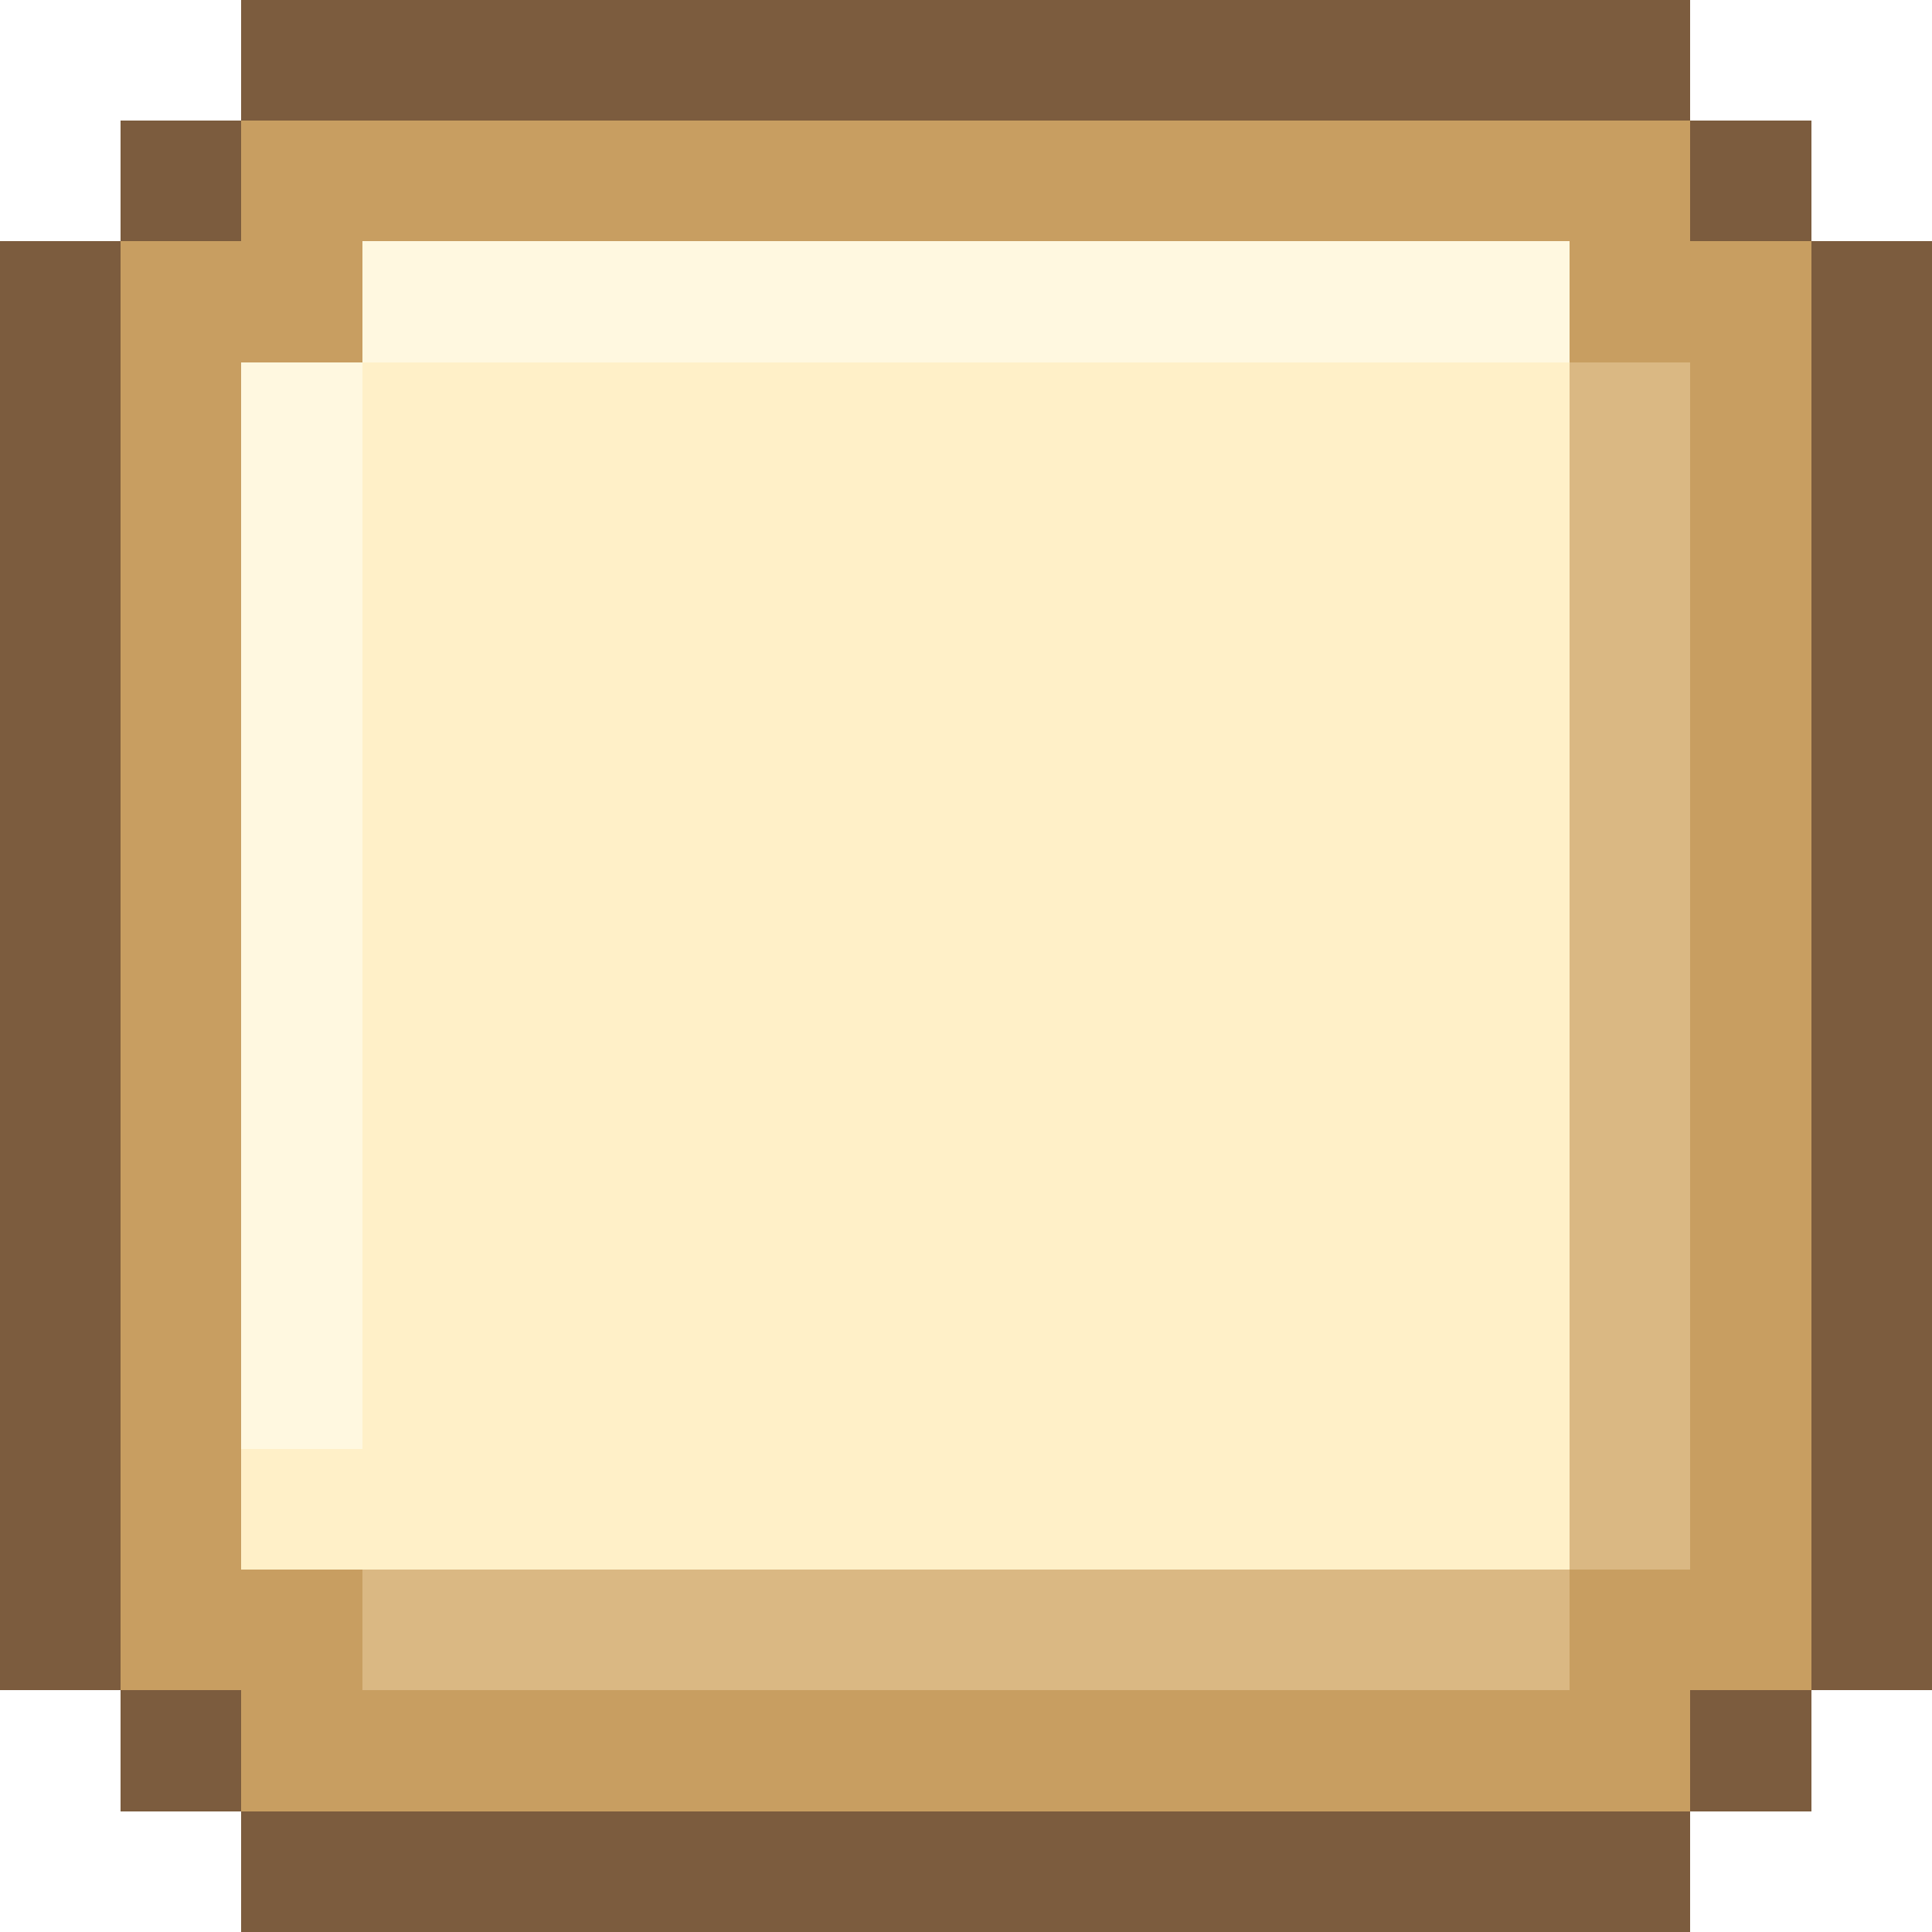
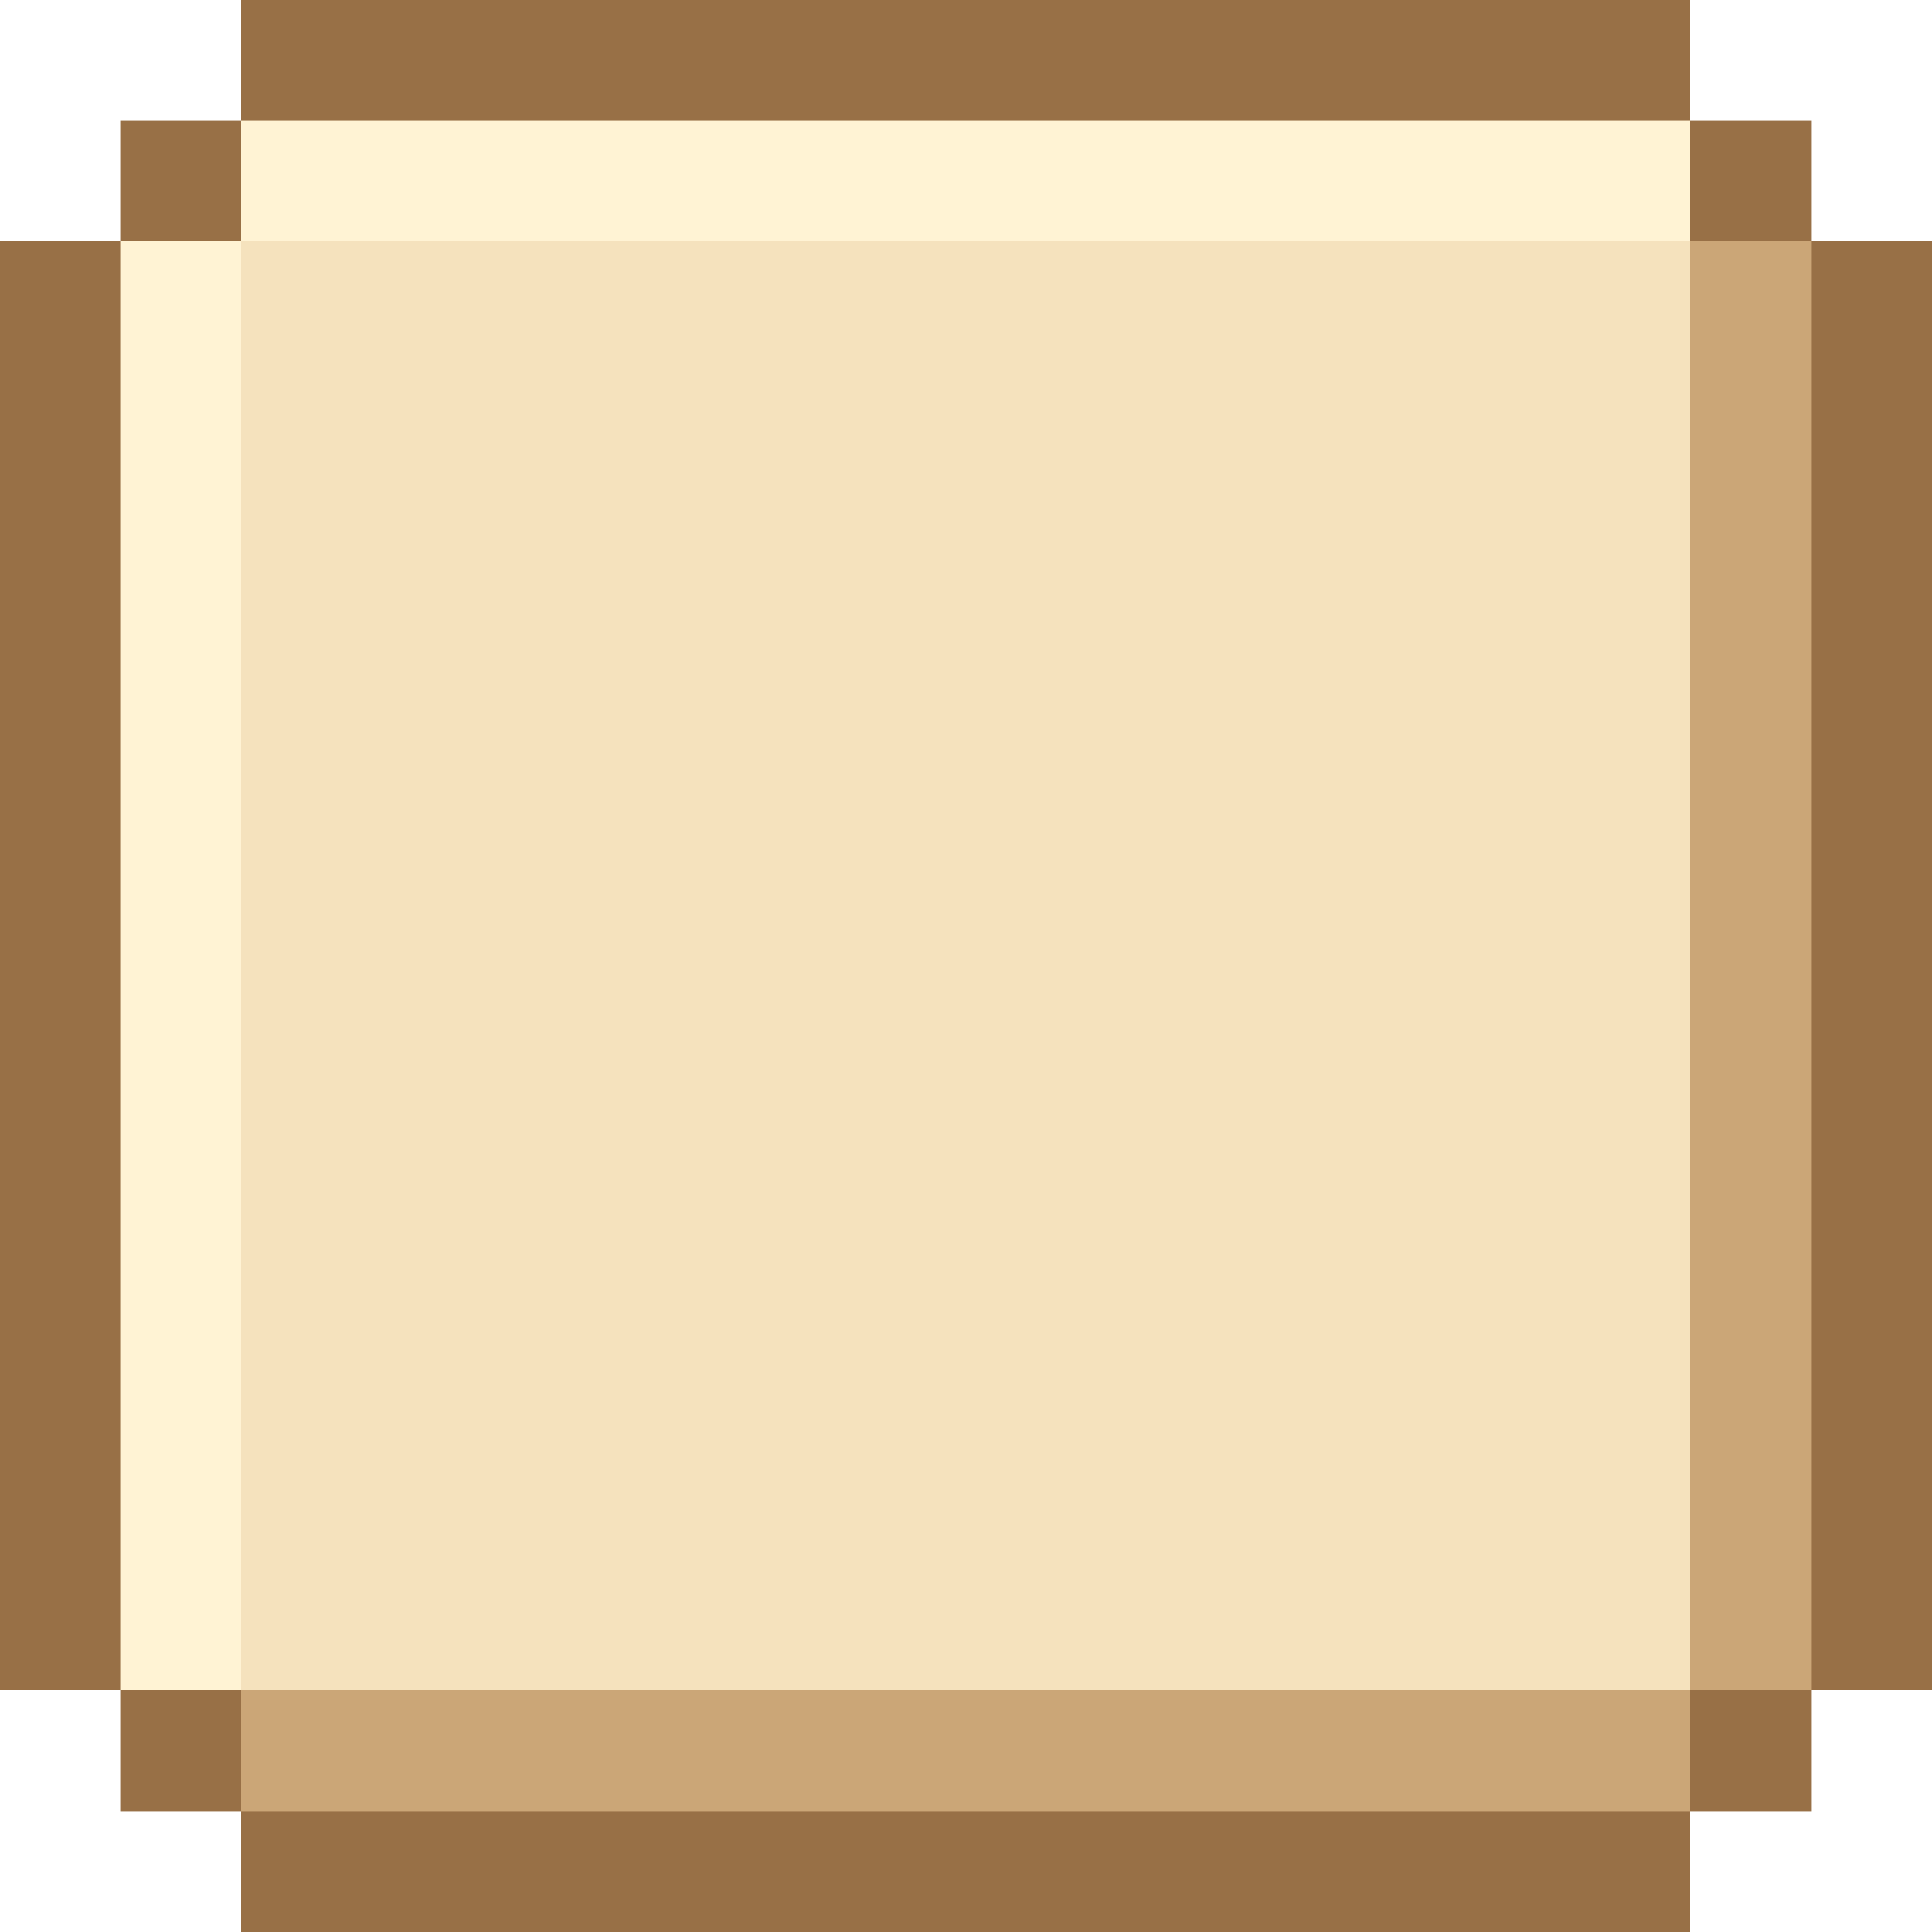
<svg xmlns="http://www.w3.org/2000/svg" width="32" height="32" viewBox="0 0 32 32" shape-rendering="crispEdges">
-   <path fill="#7c5c3e" d="M4 0h24v2h2v2h2v24h-2v2h-2v2H4v-2H2v-2H0V4h2V2h2z" />
-   <path fill="#c89e61" d="M4 2h24v2h2v24h-2v2H4v-2H2V4h2z" />
-   <path fill="#fff0c8" d="M6 4h20v2h2v20h-2v2H6v-2H4V6h2z" />
-   <path fill="#fff8e0" d="M6 4h20v2H6zM4 6h2v18H4z" />
-   <path fill="#dab883" d="M6 26h20v2H6zM26 6h2v20h-2z" />
+   <path fill="#987046" d="M4 0h24v2h2v2h2v24h-2v2h-2v2H4v-2H2v-2H0V4h2V2h2z" />
+   <path fill="#deb982" d="M4 2h24v2h2v24h-2v2H4v-2H2V4h2z" />
+   <path fill="#f5e2bd" d="M4 2h24v2h2v24h-2v2H4v-2h-2V4h2z" />
+   <path fill="#fff3d4" d="M4 2h24v2H4zM2 4h2v24h-2z" />
+   <path fill="#cba677" d="M4 28h24v2H4zM28 4h2v24h-2z" />
</svg>
